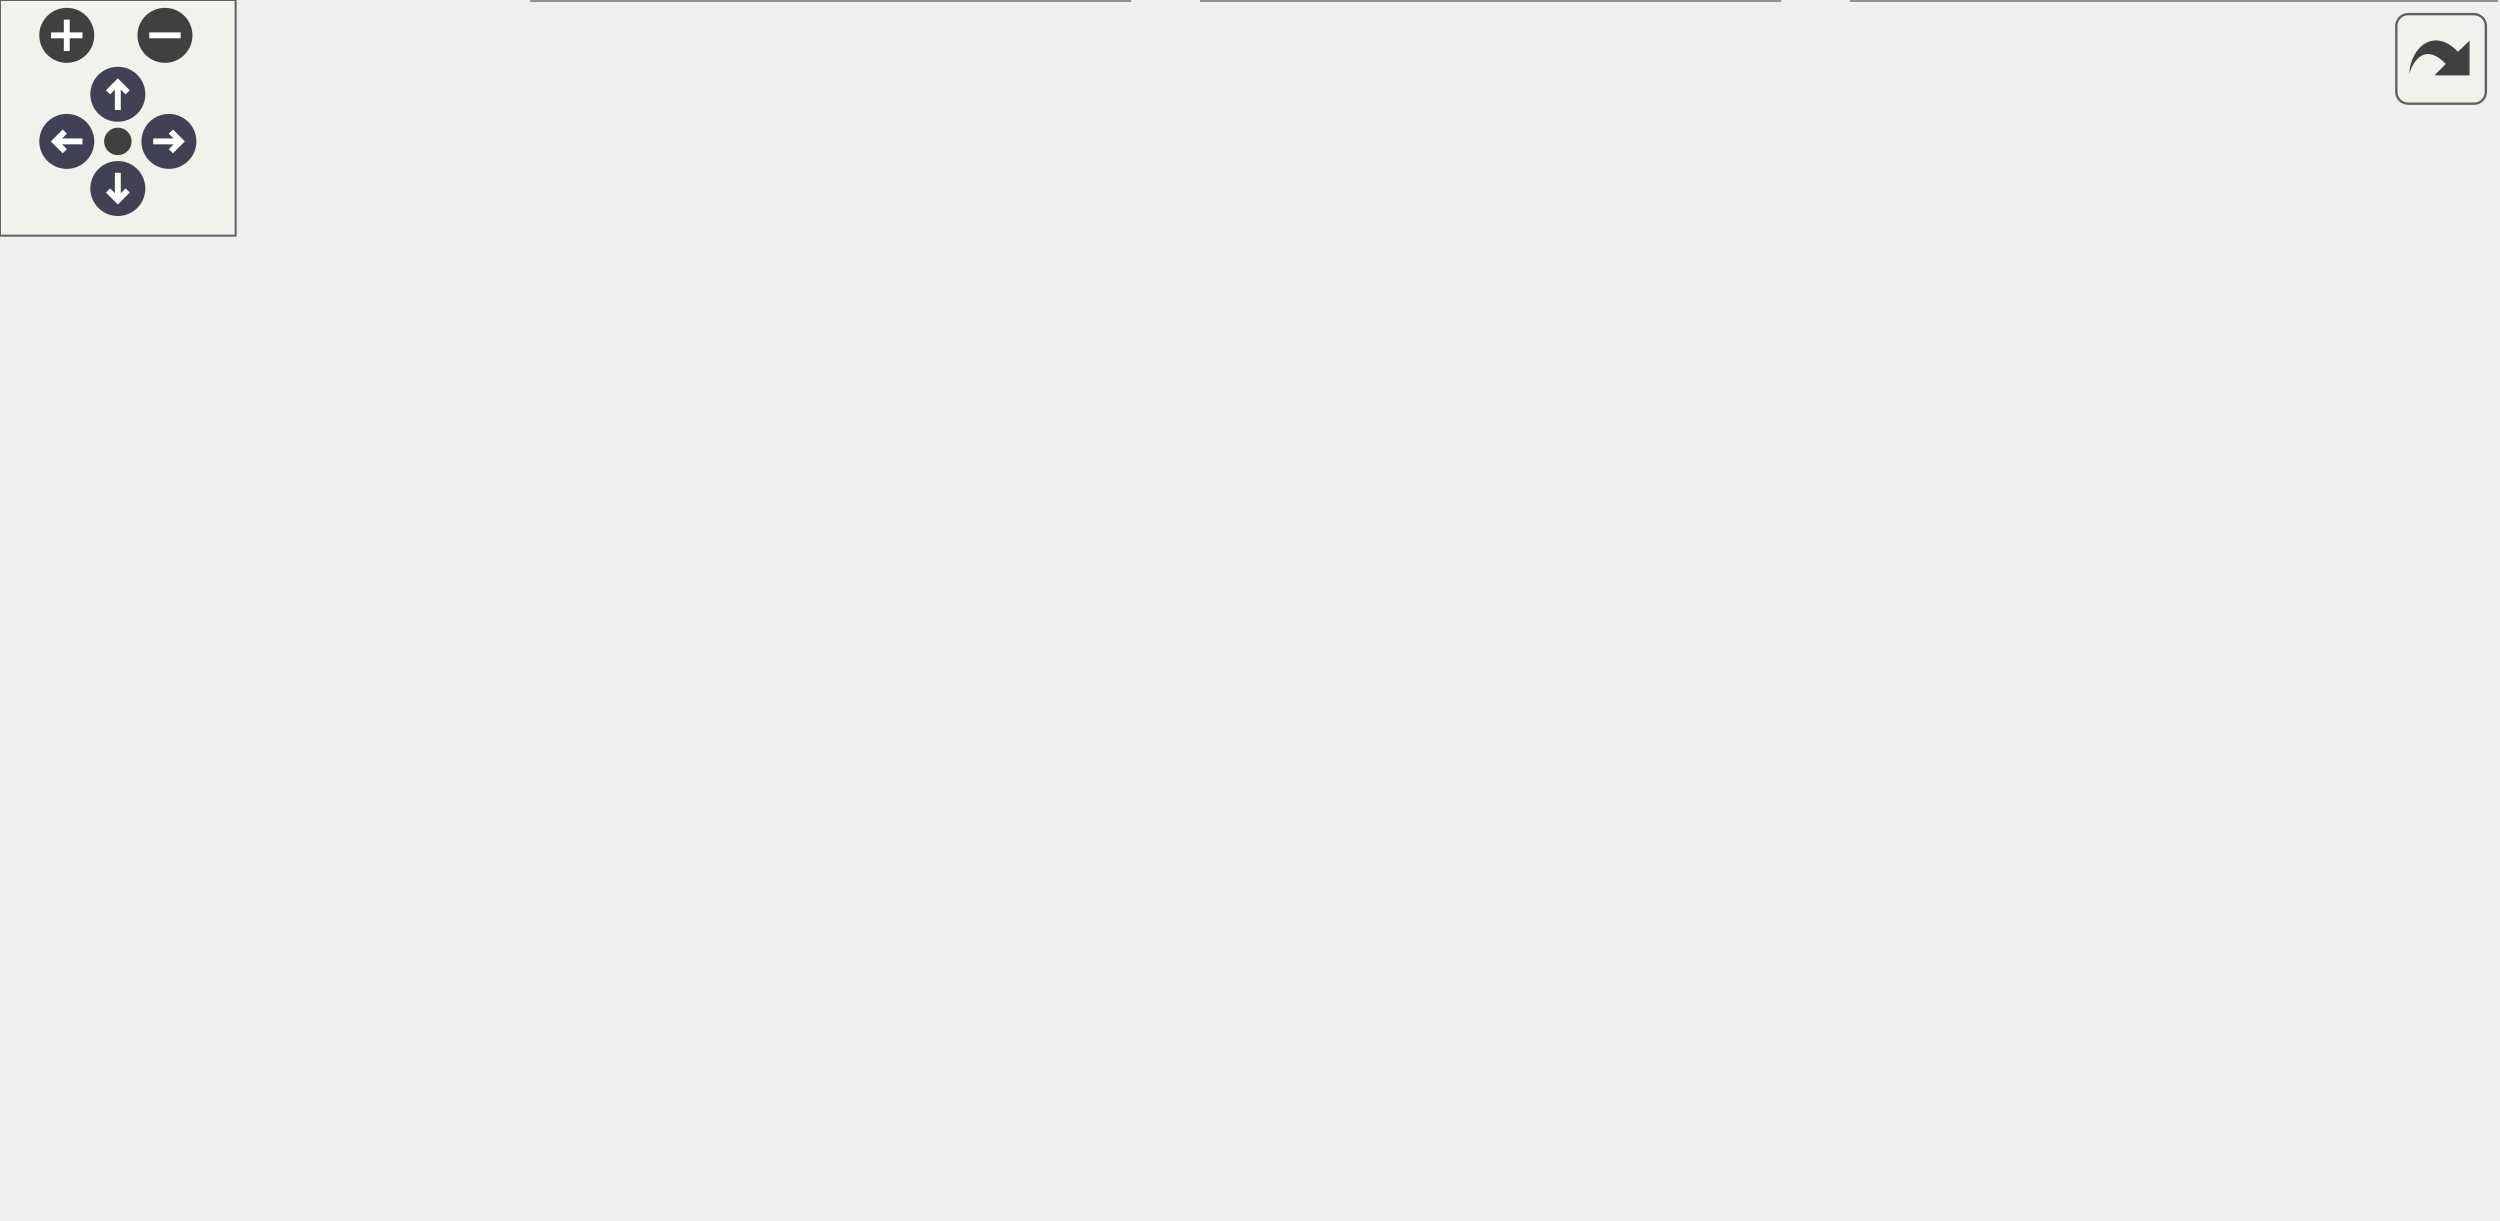
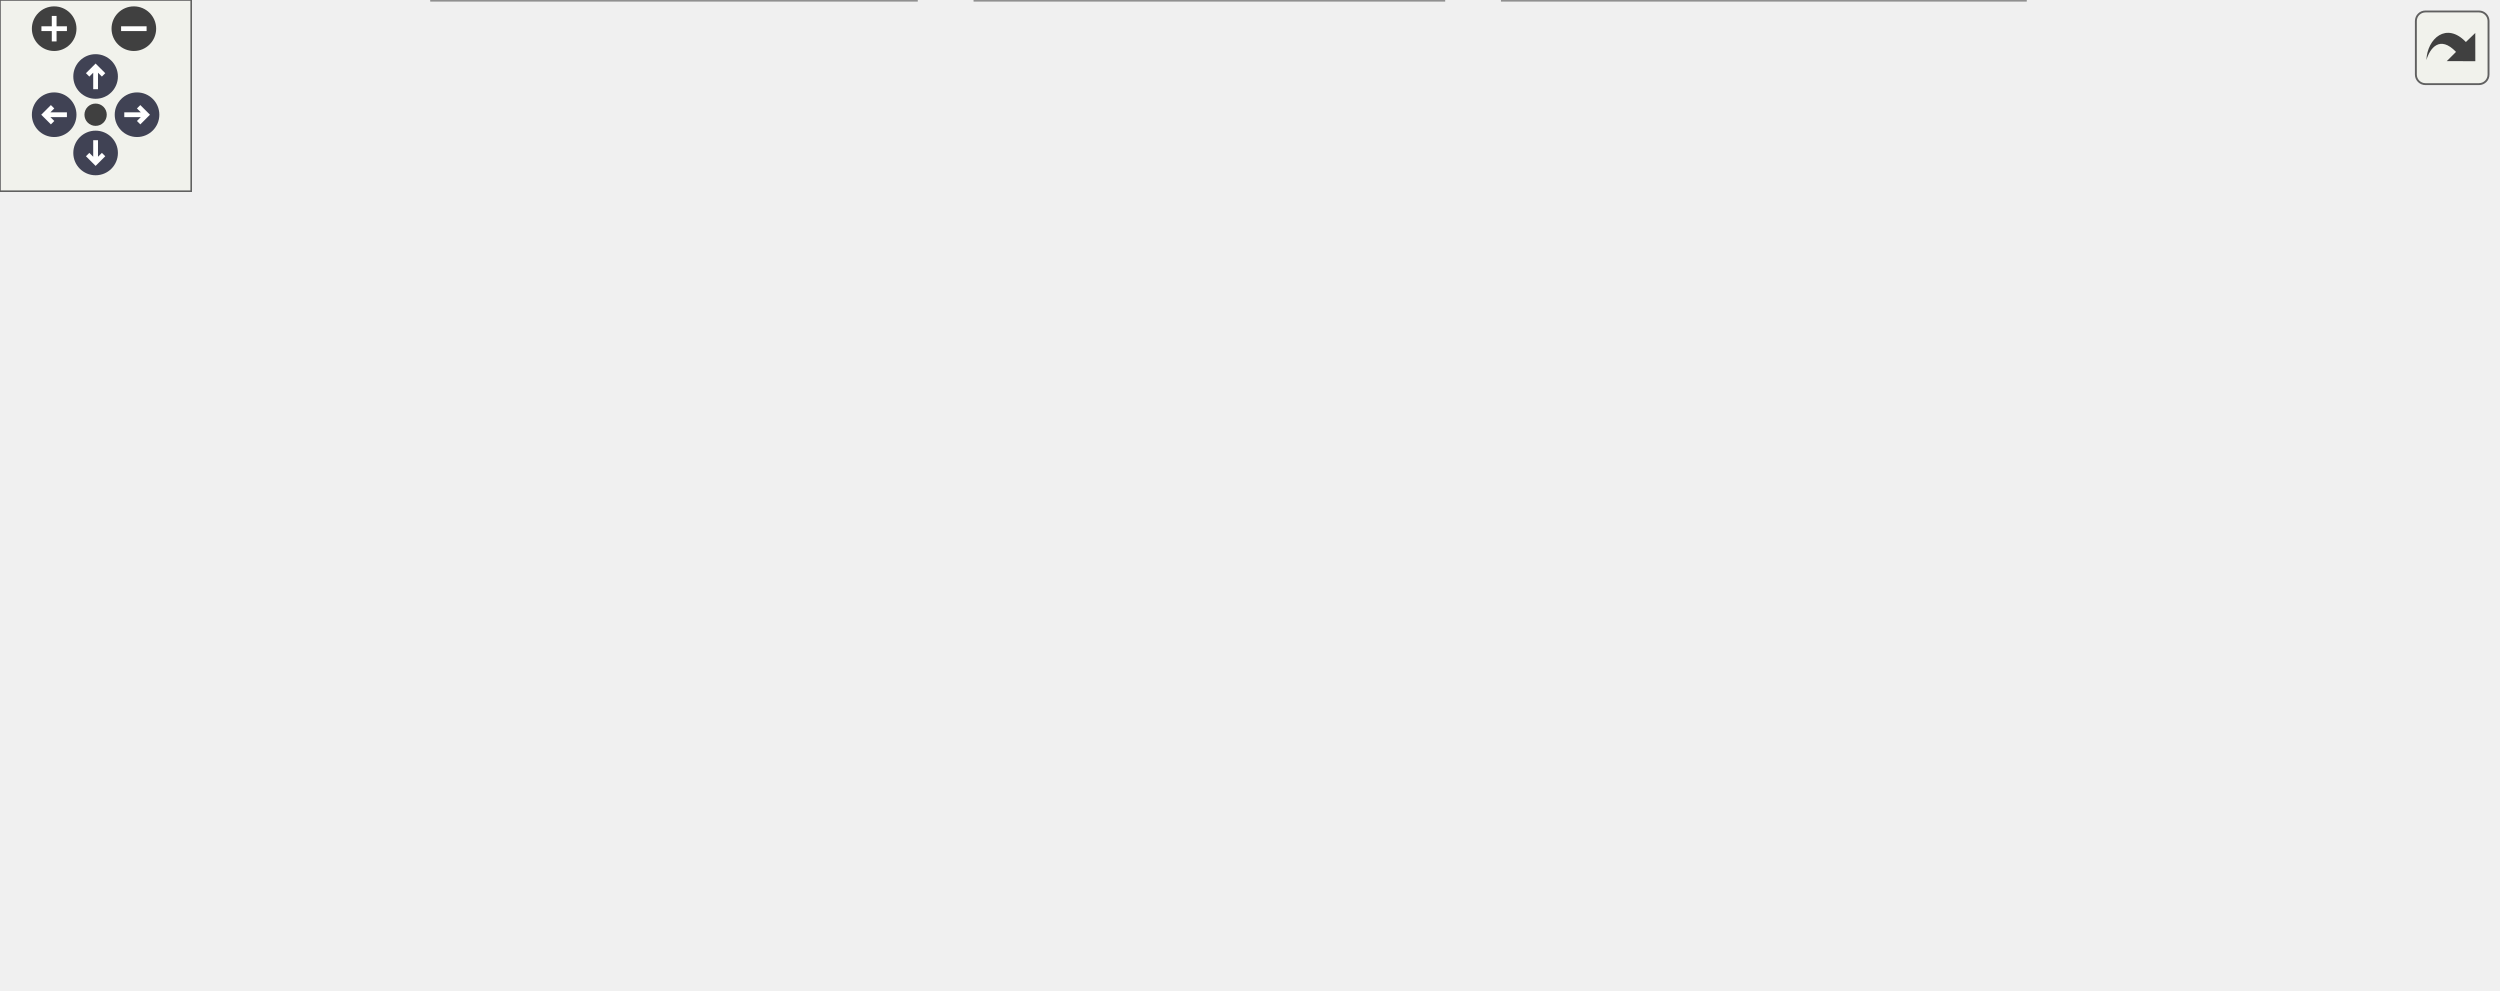
<svg xmlns="http://www.w3.org/2000/svg" xmlns:xlink="http://www.w3.org/1999/xlink" id="main" version="1.1" xml:space="preserve">
  <style type="text/css">
.node, .edge {opacity: 0.7;}
.node.selected, .edge.selected {opacity: 1;}
.edge:hover path { stroke: red; }
.edge:hover polygon { stroke: red; fill: red; }
</style>
  <defs>
    <circle id="rim" cx="0" cy="0" r="7" />
    <circle id="rim2" cx="0" cy="0" r="3.5" />
    <g id="zoomPlus">
      <use xlink:href="#rim" fill="#404040">
        <set attributeName="fill" to="#808080" begin="zoomplus.mouseover" end="zoomplus.mouseout" />
      </use>
      <path d="M-4,0h8M0,-4v8" fill="none" stroke="white" stroke-width="1.5" pointer-events="none" />
    </g>
    <g id="zoomMin">
      <use xlink:href="#rim" fill="#404040">
        <set attributeName="fill" to="#808080" begin="zoomminus.mouseover" end="zoomminus.mouseout" />
      </use>
      <path d="M-4,0h8" fill="none" stroke="white" stroke-width="1.5" pointer-events="none" />
    </g>
    <g id="arrowUp" transform="translate(30 24)">
      <use xlink:href="#rim" />
      <path pointer-events="none" fill="none" stroke="white" stroke-width="1.5" d="M0,-3.0v7 M-2.5,-0.5L0,-3.0L2.5,-0.5" />
    </g>
    <g id="arrowRight" transform="rotate(90) translate(36 -43)">
      <use xlink:href="#rim" />
      <path pointer-events="none" fill="none" stroke="white" stroke-width="1.5" d="M0,-3.0v7 M-2.5,-0.5L0,-3.0L2.5,-0.5" />
    </g>
    <g id="arrowDown" transform="rotate(180) translate(-30 -48)">
      <use xlink:href="#rim" />
      <path pointer-events="none" fill="none" stroke="white" stroke-width="1.5" d="M0,-3.0v7 M-2.5,-0.5L0,-3.0L2.5,-0.5" />
    </g>
    <g id="arrowLeft" transform="rotate(270) translate(-36 17)">
      <use xlink:href="#rim" />
      <path pointer-events="none" fill="none" stroke="white" stroke-width="1.5" d="M0,-3.0v7 M-2.5,-0.5L0,-3.0L2.5,-0.5" />
    </g>
    <g id="resetDef">
      <use xlink:href="#rim2" fill="#404040">
        <set attributeName="fill" to="#808080" begin="reset.mouseover" end="reset.mouseout" />
      </use>
    </g>
  </defs>
  <svg id="graph" class="graph">
    <g id="viewport">
      <g id="Node000001" class="node">
        <g id="a_Node000001">
          <a xlink:title="レンダリング視点を定義するカメラコンポーネント。">
-             <polygon fill="#999999" stroke="#666666" points="360.5,-250 230.5,-250 230.5,-209 360.5,-209 360.5,-250" />
-             <text text-anchor="start" x="238.5" y="-238" font-family="Helvetica,sans-Serif" font-size="10.00">Engine/Source/Runtime</text>
-             <text text-anchor="start" x="238.5" y="-227" font-family="Helvetica,sans-Serif" font-size="10.00">/Components/Graphics</text>
-             <text text-anchor="middle" x="295.5" y="-216" font-family="Helvetica,sans-Serif" font-size="10.00">/Camera.h</text>
+             <polygon fill="#999999" stroke="#666666" points="444.5,-250 314.5,-250 314.5,-209 444.5,-209 444.5,-250" />
+             <text text-anchor="start" x="322.5" y="-238" font-family="Helvetica,sans-Serif" font-size="10.00">Engine/Source/Runtime</text>
+             <text text-anchor="start" x="322.5" y="-227" font-family="Helvetica,sans-Serif" font-size="10.00">/Components/Graphics</text>
+             <text text-anchor="middle" x="379.5" y="-216" font-family="Helvetica,sans-Serif" font-size="10.00">/Camera.h</text>
          </a>
        </g>
      </g>
      <g id="Node000002" class="node">
        <g id="a_Node000002">
          <a xlink:href="CameraSystem_8h.html" target="_top" xlink:title="カメラ行列の更新とレンダラーへの適用。">
-             <polygon fill="white" stroke="#666666" points="267.5,-167.5 73.5,-167.5 73.5,-137.5 267.5,-137.5 267.5,-167.5" />
-             <text text-anchor="start" x="81.5" y="-155.5" font-family="Helvetica,sans-Serif" font-size="10.00">Engine/Source/Runtime</text>
-             <text text-anchor="middle" x="170.5" y="-144.5" font-family="Helvetica,sans-Serif" font-size="10.00">/Systems/Graphics/CameraSystem.h</text>
+             <polygon fill="white" stroke="#666666" points="351.5,-167.5 157.5,-167.5 157.5,-137.5 351.5,-137.5 351.5,-167.5" />
+             <text text-anchor="start" x="165.5" y="-155.5" font-family="Helvetica,sans-Serif" font-size="10.00">Engine/Source/Runtime</text>
+             <text text-anchor="middle" x="254.5" y="-144.5" font-family="Helvetica,sans-Serif" font-size="10.00">/Systems/Graphics/CameraSystem.h</text>
          </a>
        </g>
      </g>
      <g id="edge1_Node000001_Node000002" class="edge">
        <g id="a_edge1_Node000001_Node000002">
          <a xlink:title=" ">
-             <path fill="none" stroke="#63b8ff" d="M254.37,-203.82C234.4,-191.84 211.12,-177.87 194.17,-167.7" />
-             <polygon fill="#63b8ff" stroke="#63b8ff" points="252.61,-206.85 262.98,-208.99 256.21,-200.84 252.61,-206.85" />
+             <path fill="none" stroke="#63b8ff" d="M338.37,-203.82C318.4,-191.84 295.12,-177.87 278.17,-167.7" />
+             <polygon fill="#63b8ff" stroke="#63b8ff" points="336.61,-206.85 346.98,-208.99 340.21,-200.84 336.61,-206.85" />
          </a>
        </g>
      </g>
      <g id="Node000003" class="node">
        <g id="a_Node000003">
          <a xlink:href="SpanEngine_8h.html" target="_top" xlink:title=" ">
-             <polygon fill="white" stroke="#666666" points="373,-96 218,-96 218,-77 373,-77 373,-96" />
-             <text text-anchor="middle" x="295.5" y="-84" font-family="Helvetica,sans-Serif" font-size="10.00">Engine/Source/SpanEngine.h</text>
-           </a>
-         </g>
-       </g>
-       <g id="edge9_Node000001_Node000003" class="edge">
-         <g id="a_edge9_Node000001_Node000003">
-           <a xlink:title=" ">
-             <path fill="none" stroke="#63b8ff" d="M295.5,-198.58C295.5,-166 295.5,-115.87 295.5,-96.02" />
-             <polygon fill="#63b8ff" stroke="#63b8ff" points="292,-198.89 295.5,-208.89 299,-198.89 292,-198.89" />
-           </a>
-         </g>
-       </g>
-       <g id="Node000008" class="node">
-         <g id="a_Node000008">
+             <polygon fill="white" stroke="#666666" points="457,-96 302,-96 302,-77 457,-77 457,-96" />
+             <text text-anchor="middle" x="379.5" y="-84" font-family="Helvetica,sans-Serif" font-size="10.00">Engine/Source/SpanEngine.h</text>
+           </a>
+         </g>
+       </g>
+       <g id="edge10_Node000001_Node000003" class="edge">
+         <g id="a_edge10_Node000001_Node000003">
+           <a xlink:title=" ">
+             <path fill="none" stroke="#63b8ff" d="M379.5,-198.58C379.5,-166 379.5,-115.87 379.5,-96.02" />
+             <polygon fill="#63b8ff" stroke="#63b8ff" points="376,-198.89 379.5,-208.89 383,-198.89 376,-198.89" />
+           </a>
+         </g>
+       </g>
+       <g id="Node000009" class="node">
+         <g id="a_Node000009">
          <a xlink:href="EditorCameraSystem_8h.html" target="_top" xlink:title="エディタ用フリーカメラの操作システム">
-             <polygon fill="white" stroke="#666666" points="500,-173 323,-173 323,-132 500,-132 500,-173" />
-             <text text-anchor="start" x="331" y="-161" font-family="Helvetica,sans-Serif" font-size="10.00">Engine/Source/Runtime</text>
-             <text text-anchor="start" x="331" y="-150" font-family="Helvetica,sans-Serif" font-size="10.00">/Systems/Graphics/EditorCamera</text>
-             <text text-anchor="middle" x="411.5" y="-139" font-family="Helvetica,sans-Serif" font-size="10.00">System.h</text>
-           </a>
-         </g>
-       </g>
-       <g id="edge7_Node000001_Node000008" class="edge">
-         <g id="a_edge7_Node000001_Node000008">
-           <a xlink:title=" ">
-             <path fill="none" stroke="#63b8ff" d="M334.37,-203.37C349.59,-193.53 366.79,-182.41 381.07,-173.17" />
-             <polygon fill="#63b8ff" stroke="#63b8ff" points="332.17,-200.62 325.67,-208.99 335.97,-206.5 332.17,-200.62" />
+             <polygon fill="white" stroke="#666666" points="584,-173 407,-173 407,-132 584,-132 584,-173" />
+             <text text-anchor="start" x="415" y="-161" font-family="Helvetica,sans-Serif" font-size="10.00">Engine/Source/Runtime</text>
+             <text text-anchor="start" x="415" y="-150" font-family="Helvetica,sans-Serif" font-size="10.00">/Systems/Graphics/EditorCamera</text>
+             <text text-anchor="middle" x="495.5" y="-139" font-family="Helvetica,sans-Serif" font-size="10.00">System.h</text>
+           </a>
+         </g>
+       </g>
+       <g id="edge8_Node000001_Node000009" class="edge">
+         <g id="a_edge8_Node000001_Node000009">
+           <a xlink:title=" ">
+             <path fill="none" stroke="#63b8ff" d="M418.37,-203.37C433.59,-193.53 450.79,-182.41 465.07,-173.17" />
+             <polygon fill="#63b8ff" stroke="#63b8ff" points="416.17,-200.62 409.67,-208.99 419.97,-206.5 416.17,-200.62" />
          </a>
        </g>
      </g>
      <g id="edge2_Node000002_Node000003" class="edge">
        <g id="a_edge2_Node000002_Node000003">
          <a xlink:title=" ">
-             <path fill="none" stroke="#63b8ff" d="M207.03,-132.8C230.78,-120.64 260.62,-105.36 278.86,-96.02" />
-             <polygon fill="#63b8ff" stroke="#63b8ff" points="205.24,-129.78 197.93,-137.45 208.43,-136.01 205.24,-129.78" />
+             <path fill="none" stroke="#63b8ff" d="M291.03,-132.8C314.78,-120.64 344.62,-105.36 362.86,-96.02" />
+             <polygon fill="#63b8ff" stroke="#63b8ff" points="289.24,-129.78 281.93,-137.45 292.43,-136.01 289.24,-129.78" />
          </a>
        </g>
      </g>
      <g id="Node000004" class="node">
        <g id="a_Node000004">
          <a xlink:href="GuiManager_8cpp.html" target="_top" xlink:title=" ">
            <polygon fill="white" stroke="#666666" points="117,-35.5 0,-35.5 0,-5.5 117,-5.5 117,-35.5" />
            <text text-anchor="start" x="8" y="-23.5" font-family="Helvetica,sans-Serif" font-size="10.00">Engine/Source/Editor</text>
            <text text-anchor="middle" x="58.5" y="-12.5" font-family="Helvetica,sans-Serif" font-size="10.00">/GuiManager.cpp</text>
          </a>
        </g>
      </g>
      <g id="edge3_Node000003_Node000004" class="edge">
        <g id="a_edge3_Node000003_Node000004">
          <a xlink:title=" ">
-             <path fill="none" stroke="#63b8ff" d="M251.98,-74.32C217.81,-65.47 169.05,-52.7 126.5,-41 120.22,-39.27 113.63,-37.43 107.12,-35.58" />
-             <polygon fill="#63b8ff" stroke="#63b8ff" points="251.54,-77.82 262.09,-76.93 253.29,-71.04 251.54,-77.82" />
+             <path fill="none" stroke="#63b8ff" d="M310.92,-75.44C259.8,-67.45 188.43,-55.28 126.5,-41 119.56,-39.4 112.27,-37.52 105.15,-35.58" />
+             <polygon fill="#63b8ff" stroke="#63b8ff" points="310.45,-78.91 320.87,-76.98 311.52,-71.99 310.45,-78.91" />
          </a>
        </g>
      </g>
      <g id="Node000005" class="node">
        <g id="a_Node000005">
          <a xlink:href="HierarchyPanel_8cpp.html" target="_top" xlink:title=" ">
            <polygon fill="white" stroke="#666666" points="287.5,-41 135.5,-41 135.5,0 287.5,0 287.5,-41" />
            <text text-anchor="start" x="143.5" y="-29" font-family="Helvetica,sans-Serif" font-size="10.00">Engine/Source/Editor</text>
            <text text-anchor="start" x="143.5" y="-18" font-family="Helvetica,sans-Serif" font-size="10.00">/Panels/Hierarchy/Hierarchy</text>
            <text text-anchor="middle" x="211.5" y="-7" font-family="Helvetica,sans-Serif" font-size="10.00">Panel.cpp</text>
          </a>
        </g>
      </g>
      <g id="edge4_Node000003_Node000005" class="edge">
        <g id="a_edge4_Node000003_Node000005">
          <a xlink:title=" ">
-             <path fill="none" stroke="#63b8ff" d="M276.04,-70.67C264.46,-61.85 249.63,-50.55 237.11,-41.01" />
-             <polygon fill="#63b8ff" stroke="#63b8ff" points="274.1,-73.59 284.17,-76.87 278.34,-68.02 274.1,-73.59" />
+             <path fill="none" stroke="#63b8ff" d="M347.2,-73.19C323.28,-64.08 290.21,-51.49 262.71,-41.01" />
+             <polygon fill="#63b8ff" stroke="#63b8ff" points="346.25,-76.58 356.84,-76.87 348.74,-70.04 346.25,-76.58" />
          </a>
        </g>
      </g>
      <g id="Node000006" class="node">
        <g id="a_Node000006">
          <a xlink:href="InspectorPanel_8cpp.html" target="_top" xlink:title=" ">
            <polygon fill="white" stroke="#666666" points="453,-41 306,-41 306,0 453,0 453,-41" />
            <text text-anchor="start" x="314" y="-29" font-family="Helvetica,sans-Serif" font-size="10.00">Engine/Source/Editor</text>
            <text text-anchor="start" x="314" y="-18" font-family="Helvetica,sans-Serif" font-size="10.00">/Panels/Inspector/Inspector</text>
            <text text-anchor="middle" x="379.5" y="-7" font-family="Helvetica,sans-Serif" font-size="10.00">Panel.cpp</text>
          </a>
        </g>
      </g>
      <g id="edge5_Node000003_Node000006" class="edge">
        <g id="a_edge5_Node000003_Node000006">
          <a xlink:title=" ">
-             <path fill="none" stroke="#63b8ff" d="M314.96,-70.67C326.54,-61.85 341.37,-50.55 353.89,-41.01" />
-             <polygon fill="#63b8ff" stroke="#63b8ff" points="312.66,-68.02 306.83,-76.87 316.9,-73.59 312.66,-68.02" />
+             <path fill="none" stroke="#63b8ff" d="M379.5,-66.63C379.5,-58.56 379.5,-49.15 379.5,-41.01" />
+             <polygon fill="#63b8ff" stroke="#63b8ff" points="376,-66.87 379.5,-76.87 383,-66.87 376,-66.87" />
          </a>
        </g>
      </g>
      <g id="Node000007" class="node">
        <g id="a_Node000007">
          <a xlink:href="SceneViewPanel_8cpp.html" target="_top" xlink:title=" ">
            <polygon fill="white" stroke="#666666" points="635.5,-41 471.5,-41 471.5,0 635.5,0 635.5,-41" />
            <text text-anchor="start" x="479.5" y="-29" font-family="Helvetica,sans-Serif" font-size="10.00">Engine/Source/Editor</text>
            <text text-anchor="start" x="479.5" y="-18" font-family="Helvetica,sans-Serif" font-size="10.00">/Panels/SceneView/SceneView</text>
            <text text-anchor="middle" x="553.5" y="-7" font-family="Helvetica,sans-Serif" font-size="10.00">Panel.cpp</text>
          </a>
        </g>
      </g>
      <g id="edge6_Node000003_Node000007" class="edge">
        <g id="a_edge6_Node000003_Node000007">
          <a xlink:title=" ">
-             <path fill="none" stroke="#63b8ff" d="M340,-74.46C376.97,-65.29 430.49,-52.02 474.69,-41.05" />
-             <polygon fill="#63b8ff" stroke="#63b8ff" points="338.89,-71.13 330.03,-76.94 340.58,-77.92 338.89,-71.13" />
-           </a>
-         </g>
-       </g>
-       <g id="edge8_Node000008_Node000003" class="edge">
-         <g id="a_edge8_Node000008_Node000003">
-           <a xlink:title=" ">
-             <path fill="none" stroke="#63b8ff" d="M367.18,-127.05C347.43,-116.15 325.42,-104.01 311.07,-96.09" />
-             <polygon fill="#63b8ff" stroke="#63b8ff" points="365.62,-130.18 376.07,-131.95 369,-124.05 365.62,-130.18" />
+             <path fill="none" stroke="#63b8ff" d="M412.63,-73.32C437.42,-64.19 471.85,-51.53 500.46,-41.01" />
+             <polygon fill="#63b8ff" stroke="#63b8ff" points="411.14,-70.13 402.97,-76.87 413.56,-76.7 411.14,-70.13" />
+           </a>
+         </g>
+       </g>
+       <g id="Node000008" class="node">
+         <g id="a_Node000008">
+           <a xlink:href="Application_8cpp.html" target="_top" xlink:title=" ">
+             <polygon fill="white" stroke="#666666" points="783.5,-35.5 653.5,-35.5 653.5,-5.5 783.5,-5.5 783.5,-35.5" />
+             <text text-anchor="start" x="661.5" y="-23.5" font-family="Helvetica,sans-Serif" font-size="10.00">Engine/Source/Runtime</text>
+             <text text-anchor="middle" x="718.5" y="-12.5" font-family="Helvetica,sans-Serif" font-size="10.00">/Application.cpp</text>
+           </a>
+         </g>
+       </g>
+       <g id="edge7_Node000003_Node000008" class="edge">
+         <g id="a_edge7_Node000003_Node000008">
+           <a xlink:title=" ">
+             <path fill="none" stroke="#63b8ff" d="M449.87,-75.47C503.47,-67.4 578.95,-55.11 644.5,-41 652.03,-39.38 659.95,-37.49 667.69,-35.54" />
+             <polygon fill="#63b8ff" stroke="#63b8ff" points="449.16,-72.04 439.79,-76.98 450.2,-78.96 449.16,-72.04" />
+           </a>
+         </g>
+       </g>
+       <g id="edge9_Node000009_Node000003" class="edge">
+         <g id="a_edge9_Node000009_Node000003">
+           <a xlink:title=" ">
+             <path fill="none" stroke="#63b8ff" d="M451.18,-127.05C431.43,-116.15 409.42,-104.01 395.07,-96.09" />
+             <polygon fill="#63b8ff" stroke="#63b8ff" points="449.62,-130.18 460.07,-131.95 453,-124.05 449.62,-130.18" />
          </a>
        </g>
      </g>
    </g>
  </svg>
  <g id="navigator" transform="translate(0 0)" fill="#404254">
    <rect fill="#f2f5e9" fill-opacity="0.5" stroke="#606060" stroke-width=".5" x="0" y="0" width="60" height="60" />
    <use id="zoomplus" xlink:href="#zoomPlus" x="17" y="9" />
    <use id="zoomminus" xlink:href="#zoomMin" x="42" y="9" />
    <use id="reset" xlink:href="#resetDef" x="30" y="36" />
    <use id="arrowup" xlink:href="#arrowUp" x="0" y="0" />
    <use id="arrowright" xlink:href="#arrowRight" x="0" y="0" />
    <use id="arrowdown" xlink:href="#arrowDown" x="0" y="0" />
    <use id="arrowleft" xlink:href="#arrowLeft" x="0" y="0" />
  </g>
  <svg viewBox="0 0 15 15" width="100%" height="30px" preserveAspectRatio="xMaxYMin meet">
    <g id="arrow_out" transform="scale(0.3 0.3)">
      <a xlink:href="Camera_8h__dep__incl_org.svg" target="_base">
        <rect id="button" ry="5" rx="5" y="6" x="6" height="38" width="38" fill="#f2f5e9" fill-opacity="0.5" stroke="#606060" stroke-width="1.0" />
        <path id="arrow" d="M 11.5,31.437 C 11.94,20.098 22.043,11.323 32.159,21.979 L 37.069,17.246 C 37.069,17.246 37.088,32 37.088,32 L 22.16,31.978 C 22.16,31.978 26.998,27.14 26.998,27.14 C 18.529,18.264 13.292,25.23 11.5,31.437 z" style="fill:#404040;" />
      </a>
    </g>
  </svg>
  <style type="text/css">

[data-mouse-over-selected='false'] { opacity: 0.7; }
[data-mouse-over-selected='true']  { opacity: 1.0; }

</style>
</svg>
